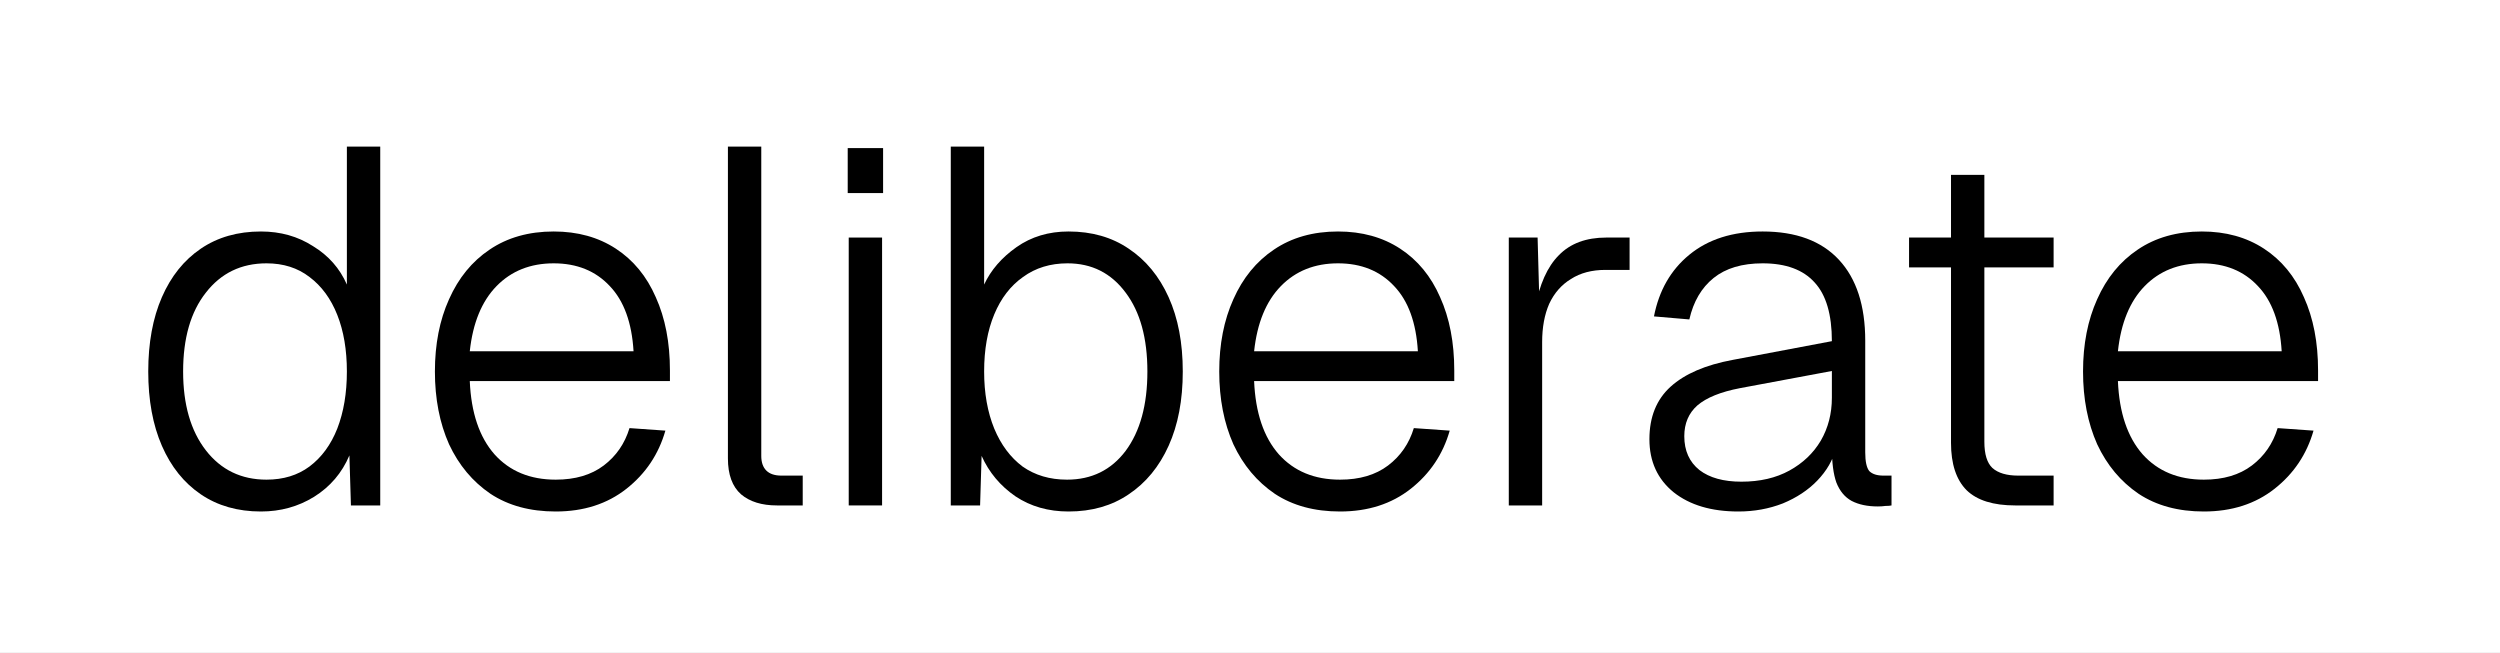
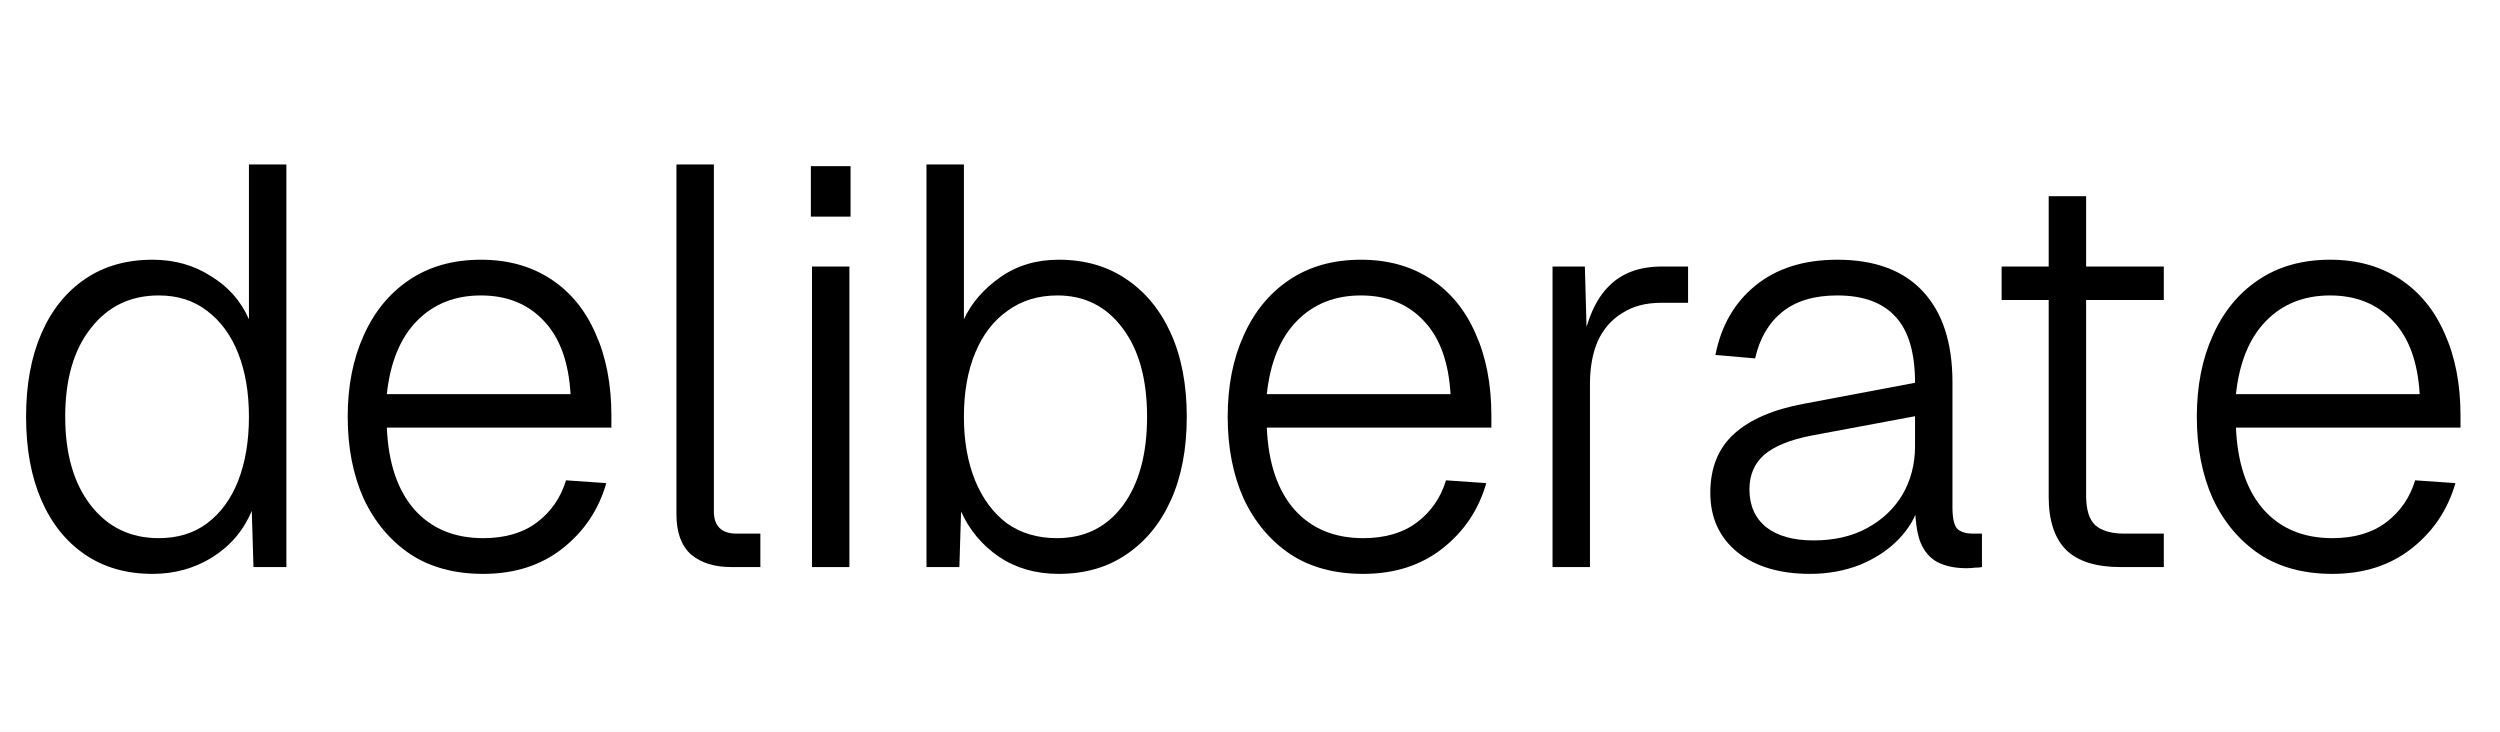
- <svg xmlns="http://www.w3.org/2000/svg" width="460" height="120" viewBox="0 0 460 120" fill="none">
-   <rect width="460" height="120" fill="white" />
-   <path d="M405.506 94.116C400.794 94.116 396.795 93.031 393.509 90.861C390.223 88.629 387.681 85.591 385.883 81.747C384.147 77.841 383.279 73.377 383.279 68.355C383.279 63.333 384.147 58.9 385.883 55.056C387.619 51.15 390.099 48.112 393.323 45.942C396.609 43.71 400.546 42.594 405.134 42.594C409.536 42.594 413.349 43.648 416.573 45.756C419.797 47.864 422.246 50.84 423.92 54.684C425.656 58.528 426.524 63.023 426.524 68.169V70.122H389.696C389.944 75.95 391.463 80.445 394.253 83.607C397.043 86.707 400.794 88.257 405.506 88.257C409.102 88.257 412.047 87.389 414.341 85.653C416.635 83.917 418.216 81.623 419.084 78.771L425.687 79.236C424.447 83.576 422.06 87.141 418.526 89.931C414.992 92.721 410.652 94.116 405.506 94.116ZM389.696 64.635H419.828C419.518 59.365 418.061 55.366 415.457 52.638C412.853 49.848 409.412 48.453 405.134 48.453C400.856 48.453 397.353 49.848 394.625 52.638C391.897 55.428 390.254 59.427 389.696 64.635Z" fill="black" />
-   <path d="M370.796 93C366.766 93 363.79 92.07 361.868 90.21C359.946 88.288 358.985 85.374 358.985 81.468V32.178H365.123V81.282C365.123 83.576 365.619 85.188 366.611 86.118C367.665 87.048 369.246 87.513 371.354 87.513H377.864V93H370.796ZM351.266 49.197V43.71H377.864V49.197H351.266Z" fill="black" />
-   <path d="M319.86 94.116C314.9 94.116 310.932 92.938 307.956 90.582C304.98 88.164 303.492 84.909 303.492 80.817C303.492 76.725 304.794 73.501 307.398 71.145C310.002 68.789 313.815 67.146 318.837 66.216L337.065 62.775C337.065 57.877 336.011 54.281 333.903 51.987C331.795 49.631 328.602 48.453 324.324 48.453C320.542 48.453 317.535 49.352 315.303 51.15C313.071 52.948 311.583 55.49 310.839 58.776L304.329 58.218C305.259 53.444 307.429 49.662 310.839 46.872C314.311 44.02 318.806 42.594 324.324 42.594C330.462 42.594 335.143 44.33 338.367 47.802C341.591 51.274 343.203 56.234 343.203 62.682V83.235C343.203 84.909 343.451 86.056 343.947 86.676C344.505 87.234 345.373 87.513 346.551 87.513H348.039V93C347.791 93.062 347.419 93.093 346.923 93.093C346.489 93.155 346.024 93.186 345.528 93.186C343.606 93.186 341.994 92.845 340.692 92.163C339.452 91.481 338.522 90.365 337.902 88.815C337.344 87.265 337.065 85.126 337.065 82.398L337.809 82.491C337.251 84.661 336.104 86.645 334.368 88.443C332.694 90.179 330.586 91.574 328.044 92.628C325.502 93.62 322.774 94.116 319.86 94.116ZM320.418 88.629C323.828 88.629 326.773 87.947 329.253 86.583C331.733 85.219 333.655 83.39 335.019 81.096C336.383 78.74 337.065 76.105 337.065 73.191V68.262L320.139 71.424C316.605 72.106 314.001 73.16 312.327 74.586C310.715 76.012 309.909 77.903 309.909 80.259C309.909 82.925 310.839 85.002 312.699 86.49C314.559 87.916 317.132 88.629 320.418 88.629Z" fill="black" />
-   <path d="M277.617 93V43.71H282.918L283.29 57.195L282.453 56.73C283.259 52.328 284.716 49.073 286.824 46.965C288.932 44.795 291.846 43.71 295.566 43.71H299.844V49.662H295.38C292.9 49.662 290.792 50.22 289.056 51.336C287.32 52.39 285.987 53.909 285.057 55.893C284.189 57.877 283.755 60.233 283.755 62.961V93H277.617Z" fill="black" />
-   <path d="M246.567 94.116C241.855 94.116 237.856 93.031 234.57 90.861C231.284 88.629 228.742 85.591 226.944 81.747C225.208 77.841 224.34 73.377 224.34 68.355C224.34 63.333 225.208 58.9 226.944 55.056C228.68 51.15 231.16 48.112 234.384 45.942C237.67 43.71 241.607 42.594 246.195 42.594C250.597 42.594 254.41 43.648 257.634 45.756C260.858 47.864 263.307 50.84 264.981 54.684C266.717 58.528 267.585 63.023 267.585 68.169V70.122H230.757C231.005 75.95 232.524 80.445 235.314 83.607C238.104 86.707 241.855 88.257 246.567 88.257C250.163 88.257 253.108 87.389 255.402 85.653C257.696 83.917 259.277 81.623 260.145 78.771L266.748 79.236C265.508 83.576 263.121 87.141 259.587 89.931C256.053 92.721 251.713 94.116 246.567 94.116ZM230.757 64.635H260.889C260.579 59.365 259.122 55.366 256.518 52.638C253.914 49.848 250.473 48.453 246.195 48.453C241.917 48.453 238.414 49.848 235.686 52.638C232.958 55.428 231.315 59.427 230.757 64.635Z" fill="black" />
-   <path d="M196.612 94.116C192.892 94.116 189.637 93.186 186.847 91.326C184.057 89.404 181.98 86.924 180.616 83.886L180.337 93H174.943V26.97H181.081V52.359C182.321 49.693 184.305 47.399 187.033 45.477C189.761 43.555 192.954 42.594 196.612 42.594C200.89 42.594 204.579 43.648 207.679 45.756C210.841 47.864 213.29 50.84 215.026 54.684C216.762 58.528 217.63 63.085 217.63 68.355C217.63 73.625 216.762 78.182 215.026 82.026C213.29 85.87 210.841 88.846 207.679 90.954C204.579 93.062 200.89 94.116 196.612 94.116ZM196.333 88.257C200.859 88.257 204.455 86.49 207.121 82.956C209.787 79.36 211.12 74.493 211.12 68.355C211.12 62.217 209.787 57.381 207.121 53.847C204.455 50.251 200.89 48.453 196.426 48.453C193.264 48.453 190.536 49.29 188.242 50.964C185.948 52.576 184.181 54.87 182.941 57.846C181.701 60.822 181.081 64.325 181.081 68.355C181.081 72.323 181.701 75.826 182.941 78.864C184.181 81.84 185.917 84.165 188.149 85.839C190.443 87.451 193.171 88.257 196.333 88.257Z" fill="black" />
-   <path d="M156.165 93V43.71H162.303V93H156.165ZM155.979 35.526V27.249H162.489V35.526H155.979Z" fill="black" />
-   <path d="M142.957 93C140.167 93 137.966 92.318 136.354 90.954C134.742 89.528 133.936 87.327 133.936 84.351V26.97H140.074V83.886C140.074 85.064 140.384 85.963 141.004 86.583C141.624 87.203 142.554 87.513 143.794 87.513H147.7V93H142.957Z" fill="black" />
-   <path d="M102.25 94.116C97.538 94.116 93.539 93.031 90.253 90.861C86.967 88.629 84.425 85.591 82.627 81.747C80.891 77.841 80.023 73.377 80.023 68.355C80.023 63.333 80.891 58.9 82.627 55.056C84.363 51.15 86.843 48.112 90.067 45.942C93.353 43.71 97.29 42.594 101.878 42.594C106.28 42.594 110.093 43.648 113.317 45.756C116.541 47.864 118.99 50.84 120.664 54.684C122.4 58.528 123.268 63.023 123.268 68.169V70.122H86.44C86.688 75.95 88.207 80.445 90.997 83.607C93.787 86.707 97.538 88.257 102.25 88.257C105.846 88.257 108.791 87.389 111.085 85.653C113.379 83.917 114.96 81.623 115.828 78.771L122.431 79.236C121.191 83.576 118.804 87.141 115.27 89.931C111.736 92.721 107.396 94.116 102.25 94.116ZM86.44 64.635H116.572C116.262 59.365 114.805 55.366 112.201 52.638C109.597 49.848 106.156 48.453 101.878 48.453C97.6 48.453 94.097 49.848 91.369 52.638C88.641 55.428 86.998 59.427 86.44 64.635Z" fill="black" />
-   <path d="M48.016 94.116C43.738 94.116 40.049 93.062 36.949 90.954C33.849 88.846 31.462 85.87 29.788 82.026C28.114 78.182 27.277 73.625 27.277 68.355C27.277 63.085 28.114 58.528 29.788 54.684C31.462 50.84 33.849 47.864 36.949 45.756C40.049 43.648 43.738 42.594 48.016 42.594C51.612 42.594 54.805 43.493 57.595 45.291C60.447 47.027 62.524 49.383 63.826 52.359V26.97H69.964V93H64.57L64.291 83.793C62.927 87.017 60.757 89.559 57.781 91.419C54.867 93.217 51.612 94.116 48.016 94.116ZM49.039 88.257C52.139 88.257 54.774 87.451 56.944 85.839C59.176 84.165 60.881 81.84 62.059 78.864C63.237 75.826 63.826 72.323 63.826 68.355C63.826 64.387 63.237 60.915 62.059 57.939C60.881 54.963 59.176 52.638 56.944 50.964C54.774 49.29 52.139 48.453 49.039 48.453C44.389 48.453 40.669 50.251 37.879 53.847C35.089 57.381 33.694 62.217 33.694 68.355C33.694 74.431 35.089 79.267 37.879 82.863C40.669 86.459 44.389 88.257 49.039 88.257Z" fill="black" />
+ <svg xmlns="http://www.w3.org/2000/svg" width="410" height="120" viewBox="0 0 410 120" fill="none">
+   <rect width="410" height="120" fill="white" />
+   <path d="M382.506 94.116C377.794 94.116 373.795 93.031 370.509 90.861C367.223 88.629 364.681 85.591 362.883 81.747C361.147 77.841 360.279 73.377 360.279 68.355C360.279 63.333 361.147 58.9 362.883 55.056C364.619 51.15 367.099 48.112 370.323 45.942C373.609 43.71 377.546 42.594 382.134 42.594C386.536 42.594 390.349 43.648 393.573 45.756C396.797 47.864 399.246 50.84 400.92 54.684C402.656 58.528 403.524 63.023 403.524 68.169V70.122H366.696C366.944 75.95 368.463 80.445 371.253 83.607C374.043 86.707 377.794 88.257 382.506 88.257C386.102 88.257 389.047 87.389 391.341 85.653C393.635 83.917 395.216 81.623 396.084 78.771L402.687 79.236C401.447 83.576 399.06 87.141 395.526 89.931C391.992 92.721 387.652 94.116 382.506 94.116ZM366.696 64.635H396.828C396.518 59.365 395.061 55.366 392.457 52.638C389.853 49.848 386.412 48.453 382.134 48.453C377.856 48.453 374.353 49.848 371.625 52.638C368.897 55.428 367.254 59.427 366.696 64.635Z" fill="black" />
+   <path d="M347.796 93C343.766 93 340.79 92.07 338.868 90.21C336.946 88.288 335.985 85.374 335.985 81.468V32.178H342.123V81.282C342.123 83.576 342.619 85.188 343.611 86.118C344.665 87.048 346.246 87.513 348.354 87.513H354.864V93H347.796ZM328.266 49.197V43.71H354.864V49.197H328.266Z" fill="black" />
+   <path d="M296.86 94.116C291.9 94.116 287.932 92.938 284.956 90.582C281.98 88.164 280.492 84.909 280.492 80.817C280.492 76.725 281.794 73.501 284.398 71.145C287.002 68.789 290.815 67.146 295.837 66.216L314.065 62.775C314.065 57.877 313.011 54.281 310.903 51.987C308.795 49.631 305.602 48.453 301.324 48.453C297.542 48.453 294.535 49.352 292.303 51.15C290.071 52.948 288.583 55.49 287.839 58.776L281.329 58.218C282.259 53.444 284.429 49.662 287.839 46.872C291.311 44.02 295.806 42.594 301.324 42.594C307.462 42.594 312.143 44.33 315.367 47.802C318.591 51.274 320.203 56.234 320.203 62.682V83.235C320.203 84.909 320.451 86.056 320.947 86.676C321.505 87.234 322.373 87.513 323.551 87.513H325.039V93C324.791 93.062 324.419 93.093 323.923 93.093C323.489 93.155 323.024 93.186 322.528 93.186C320.606 93.186 318.994 92.845 317.692 92.163C316.452 91.481 315.522 90.365 314.902 88.815C314.344 87.265 314.065 85.126 314.065 82.398L314.809 82.491C314.251 84.661 313.104 86.645 311.368 88.443C309.694 90.179 307.586 91.574 305.044 92.628C302.502 93.62 299.774 94.116 296.86 94.116ZM297.418 88.629C300.828 88.629 303.773 87.947 306.253 86.583C308.733 85.219 310.655 83.39 312.019 81.096C313.383 78.74 314.065 76.105 314.065 73.191V68.262L297.139 71.424C293.605 72.106 291.001 73.16 289.327 74.586C287.715 76.012 286.909 77.903 286.909 80.259C286.909 82.925 287.839 85.002 289.699 86.49C291.559 87.916 294.132 88.629 297.418 88.629Z" fill="black" />
+   <path d="M254.617 93V43.71H259.918L260.29 57.195L259.453 56.73C260.259 52.328 261.716 49.073 263.824 46.965C265.932 44.795 268.846 43.71 272.566 43.71H276.844V49.662H272.38C269.9 49.662 267.792 50.22 266.056 51.336C264.32 52.39 262.987 53.909 262.057 55.893C261.189 57.877 260.755 60.233 260.755 62.961V93H254.617Z" fill="black" />
+   <path d="M223.567 94.116C218.855 94.116 214.856 93.031 211.57 90.861C208.284 88.629 205.742 85.591 203.944 81.747C202.208 77.841 201.34 73.377 201.34 68.355C201.34 63.333 202.208 58.9 203.944 55.056C205.68 51.15 208.16 48.112 211.384 45.942C214.67 43.71 218.607 42.594 223.195 42.594C227.597 42.594 231.41 43.648 234.634 45.756C237.858 47.864 240.307 50.84 241.981 54.684C243.717 58.528 244.585 63.023 244.585 68.169V70.122H207.757C208.005 75.95 209.524 80.445 212.314 83.607C215.104 86.707 218.855 88.257 223.567 88.257C227.163 88.257 230.108 87.389 232.402 85.653C234.696 83.917 236.277 81.623 237.145 78.771L243.748 79.236C242.508 83.576 240.121 87.141 236.587 89.931C233.053 92.721 228.713 94.116 223.567 94.116ZM207.757 64.635H237.889C237.579 59.365 236.122 55.366 233.518 52.638C230.914 49.848 227.473 48.453 223.195 48.453C218.917 48.453 215.414 49.848 212.686 52.638C209.958 55.428 208.315 59.427 207.757 64.635Z" fill="black" />
+   <path d="M173.612 94.116C169.892 94.116 166.637 93.186 163.847 91.326C161.057 89.404 158.98 86.924 157.616 83.886L157.337 93H151.943V26.97H158.081V52.359C159.321 49.693 161.305 47.399 164.033 45.477C166.761 43.555 169.954 42.594 173.612 42.594C177.89 42.594 181.579 43.648 184.679 45.756C187.841 47.864 190.29 50.84 192.026 54.684C193.762 58.528 194.63 63.085 194.63 68.355C194.63 73.625 193.762 78.182 192.026 82.026C190.29 85.87 187.841 88.846 184.679 90.954C181.579 93.062 177.89 94.116 173.612 94.116ZM173.333 88.257C177.859 88.257 181.455 86.49 184.121 82.956C186.787 79.36 188.12 74.493 188.12 68.355C188.12 62.217 186.787 57.381 184.121 53.847C181.455 50.251 177.89 48.453 173.426 48.453C170.264 48.453 167.536 49.29 165.242 50.964C162.948 52.576 161.181 54.87 159.941 57.846C158.701 60.822 158.081 64.325 158.081 68.355C158.081 72.323 158.701 75.826 159.941 78.864C161.181 81.84 162.917 84.165 165.149 85.839C167.443 87.451 170.171 88.257 173.333 88.257Z" fill="black" />
+   <path d="M133.165 93V43.71H139.303V93H133.165ZM132.979 35.526V27.249H139.489V35.526H132.979Z" fill="black" />
+   <path d="M119.957 93C117.167 93 114.966 92.318 113.354 90.954C111.742 89.528 110.936 87.327 110.936 84.351V26.97H117.074V83.886C117.074 85.064 117.384 85.963 118.004 86.583C118.624 87.203 119.554 87.513 120.794 87.513H124.7V93H119.957Z" fill="black" />
+   <path d="M79.25 94.116C74.538 94.116 70.539 93.031 67.253 90.861C63.967 88.629 61.425 85.591 59.627 81.747C57.891 77.841 57.023 73.377 57.023 68.355C57.023 63.333 57.891 58.9 59.627 55.056C61.363 51.15 63.843 48.112 67.067 45.942C70.353 43.71 74.29 42.594 78.878 42.594C83.28 42.594 87.093 43.648 90.317 45.756C93.541 47.864 95.99 50.84 97.664 54.684C99.4 58.528 100.268 63.023 100.268 68.169V70.122H63.44C63.688 75.95 65.207 80.445 67.997 83.607C70.787 86.707 74.538 88.257 79.25 88.257C82.846 88.257 85.791 87.389 88.085 85.653C90.379 83.917 91.96 81.623 92.828 78.771L99.431 79.236C98.191 83.576 95.804 87.141 92.27 89.931C88.736 92.721 84.396 94.116 79.25 94.116ZM63.44 64.635H93.572C93.262 59.365 91.805 55.366 89.201 52.638C86.597 49.848 83.156 48.453 78.878 48.453C74.6 48.453 71.097 49.848 68.369 52.638C65.641 55.428 63.998 59.427 63.44 64.635Z" fill="black" />
+   <path d="M25.016 94.116C20.738 94.116 17.049 93.062 13.949 90.954C10.849 88.846 8.462 85.87 6.788 82.026C5.114 78.182 4.277 73.625 4.277 68.355C4.277 63.085 5.114 58.528 6.788 54.684C8.462 50.84 10.849 47.864 13.949 45.756C17.049 43.648 20.738 42.594 25.016 42.594C28.612 42.594 31.805 43.493 34.595 45.291C37.447 47.027 39.524 49.383 40.826 52.359V26.97H46.964V93H41.57L41.291 83.793C39.927 87.017 37.757 89.559 34.781 91.419C31.867 93.217 28.612 94.116 25.016 94.116ZM26.039 88.257C29.139 88.257 31.774 87.451 33.944 85.839C36.176 84.165 37.881 81.84 39.059 78.864C40.237 75.826 40.826 72.323 40.826 68.355C40.826 64.387 40.237 60.915 39.059 57.939C37.881 54.963 36.176 52.638 33.944 50.964C31.774 49.29 29.139 48.453 26.039 48.453C21.389 48.453 17.669 50.251 14.879 53.847C12.089 57.381 10.694 62.217 10.694 68.355C10.694 74.431 12.089 79.267 14.879 82.863C17.669 86.459 21.389 88.257 26.039 88.257Z" fill="black" />
</svg>
